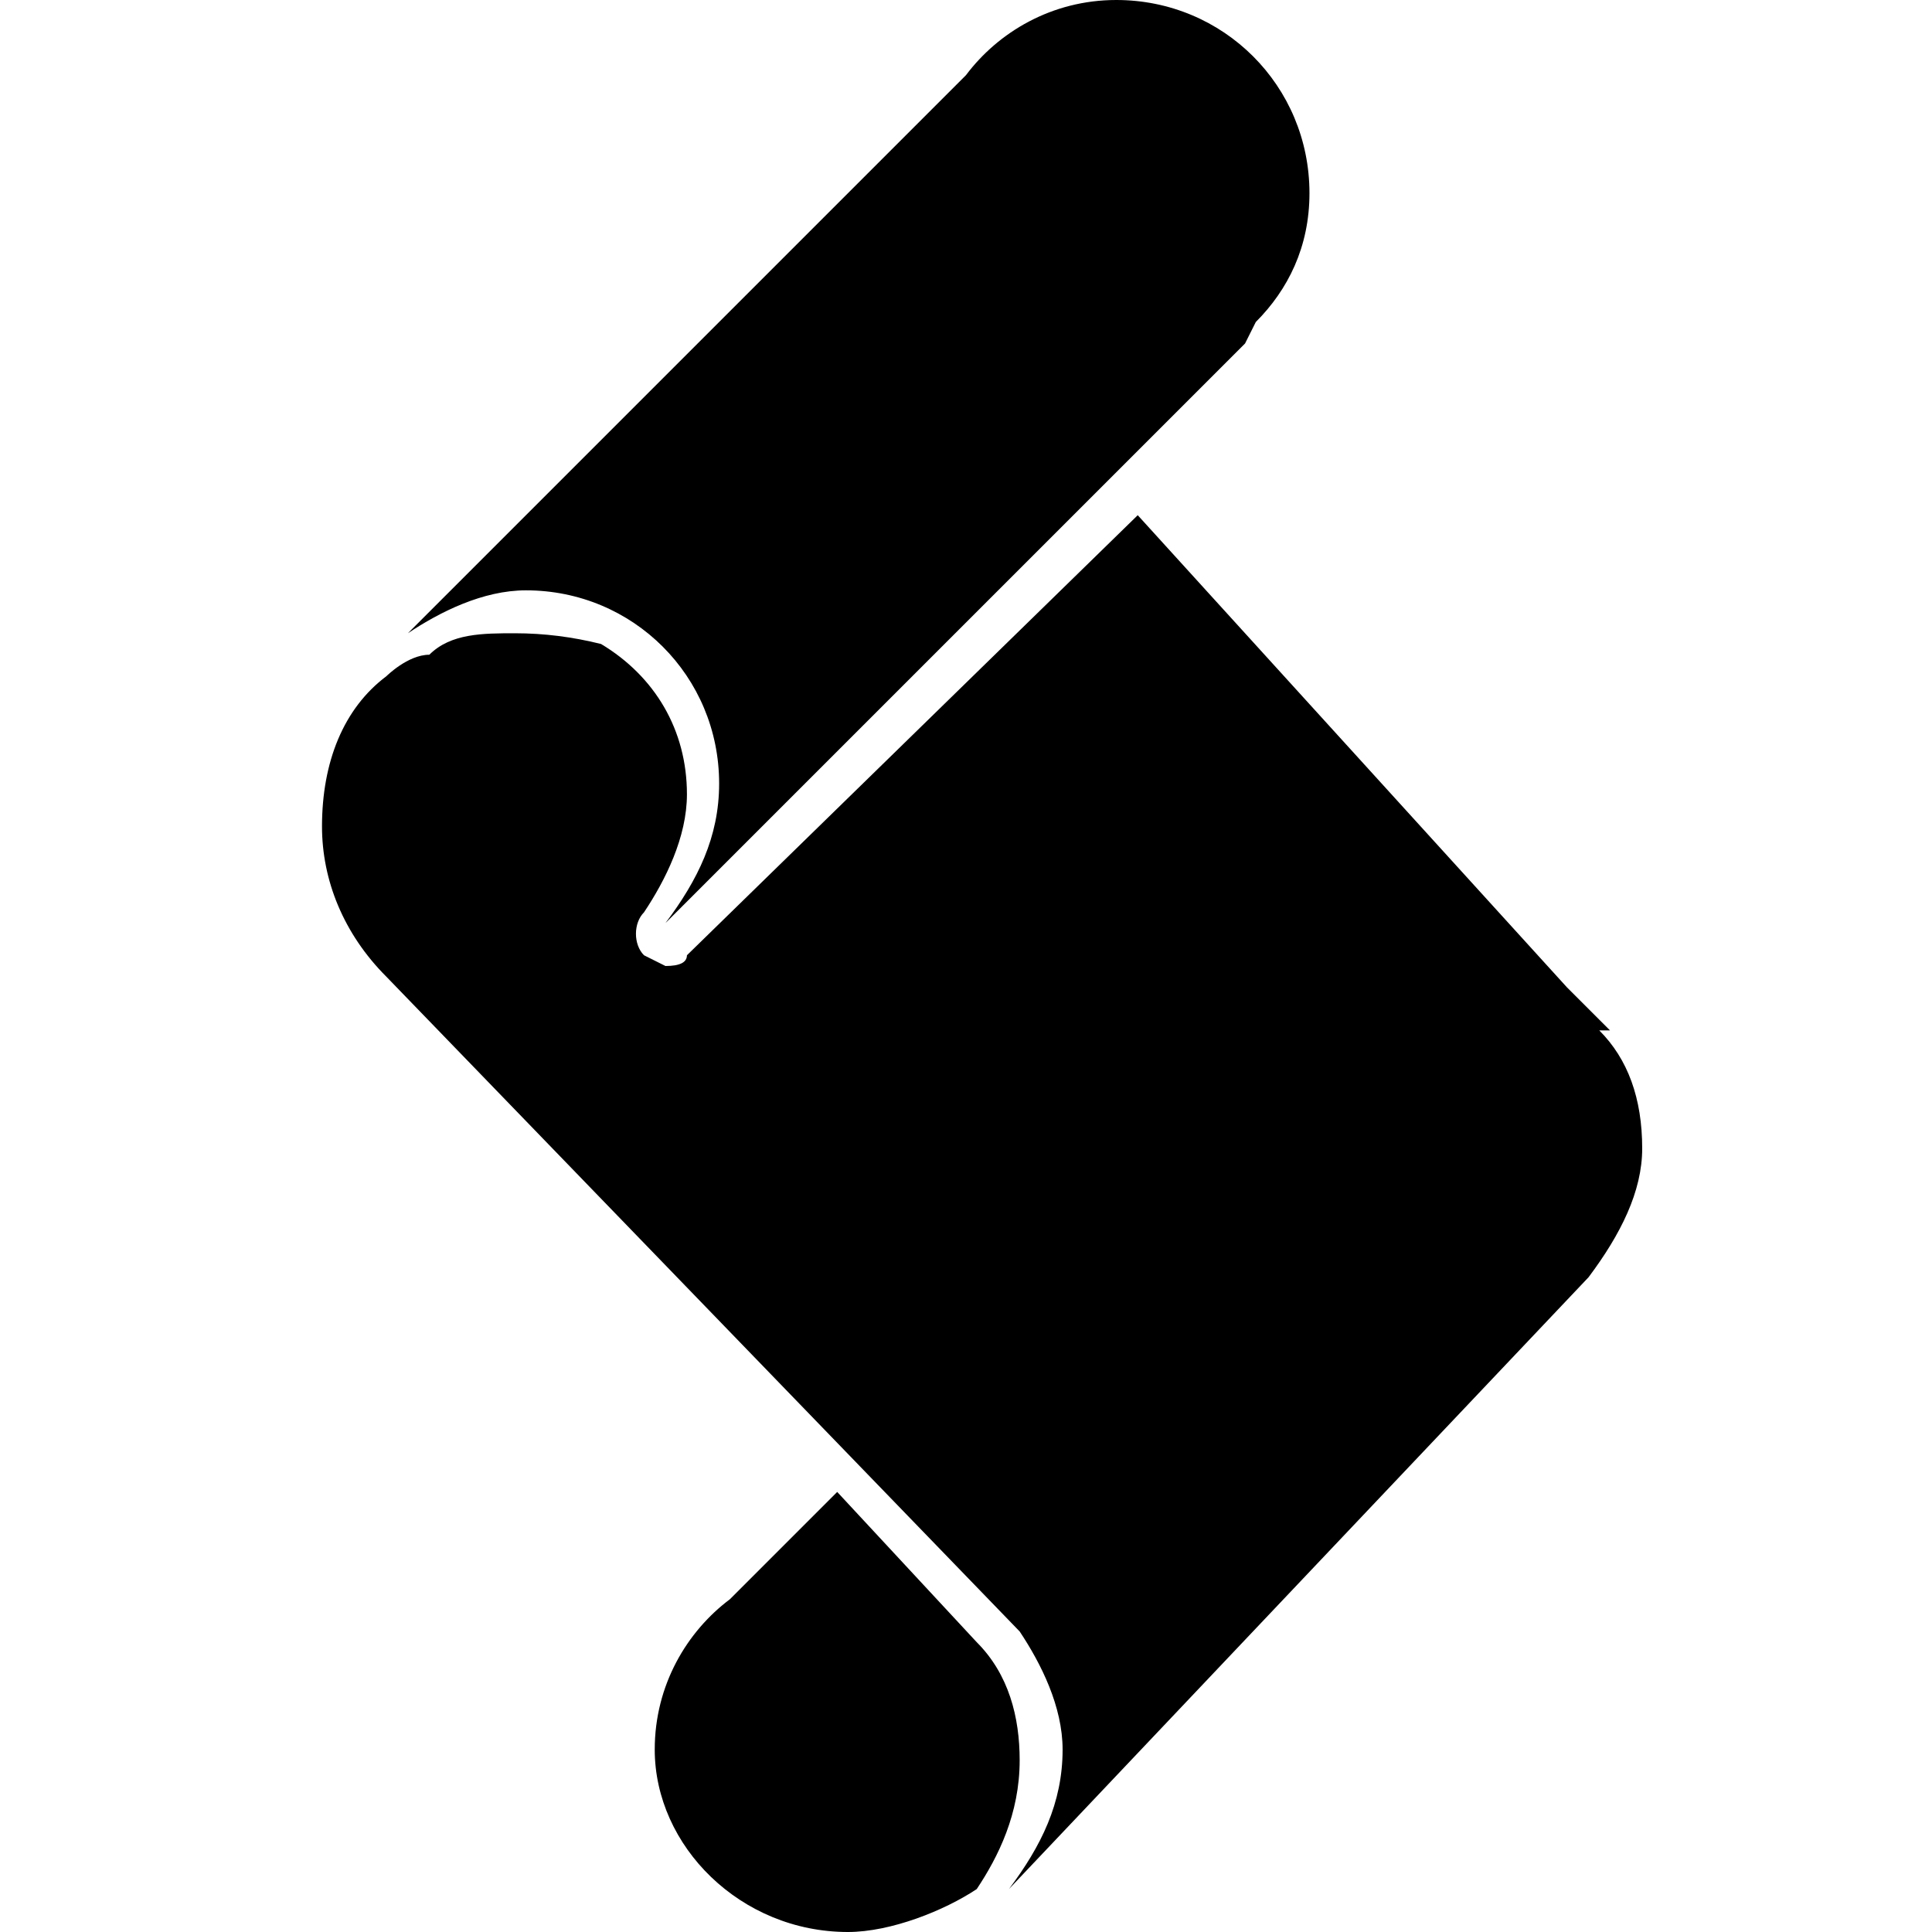
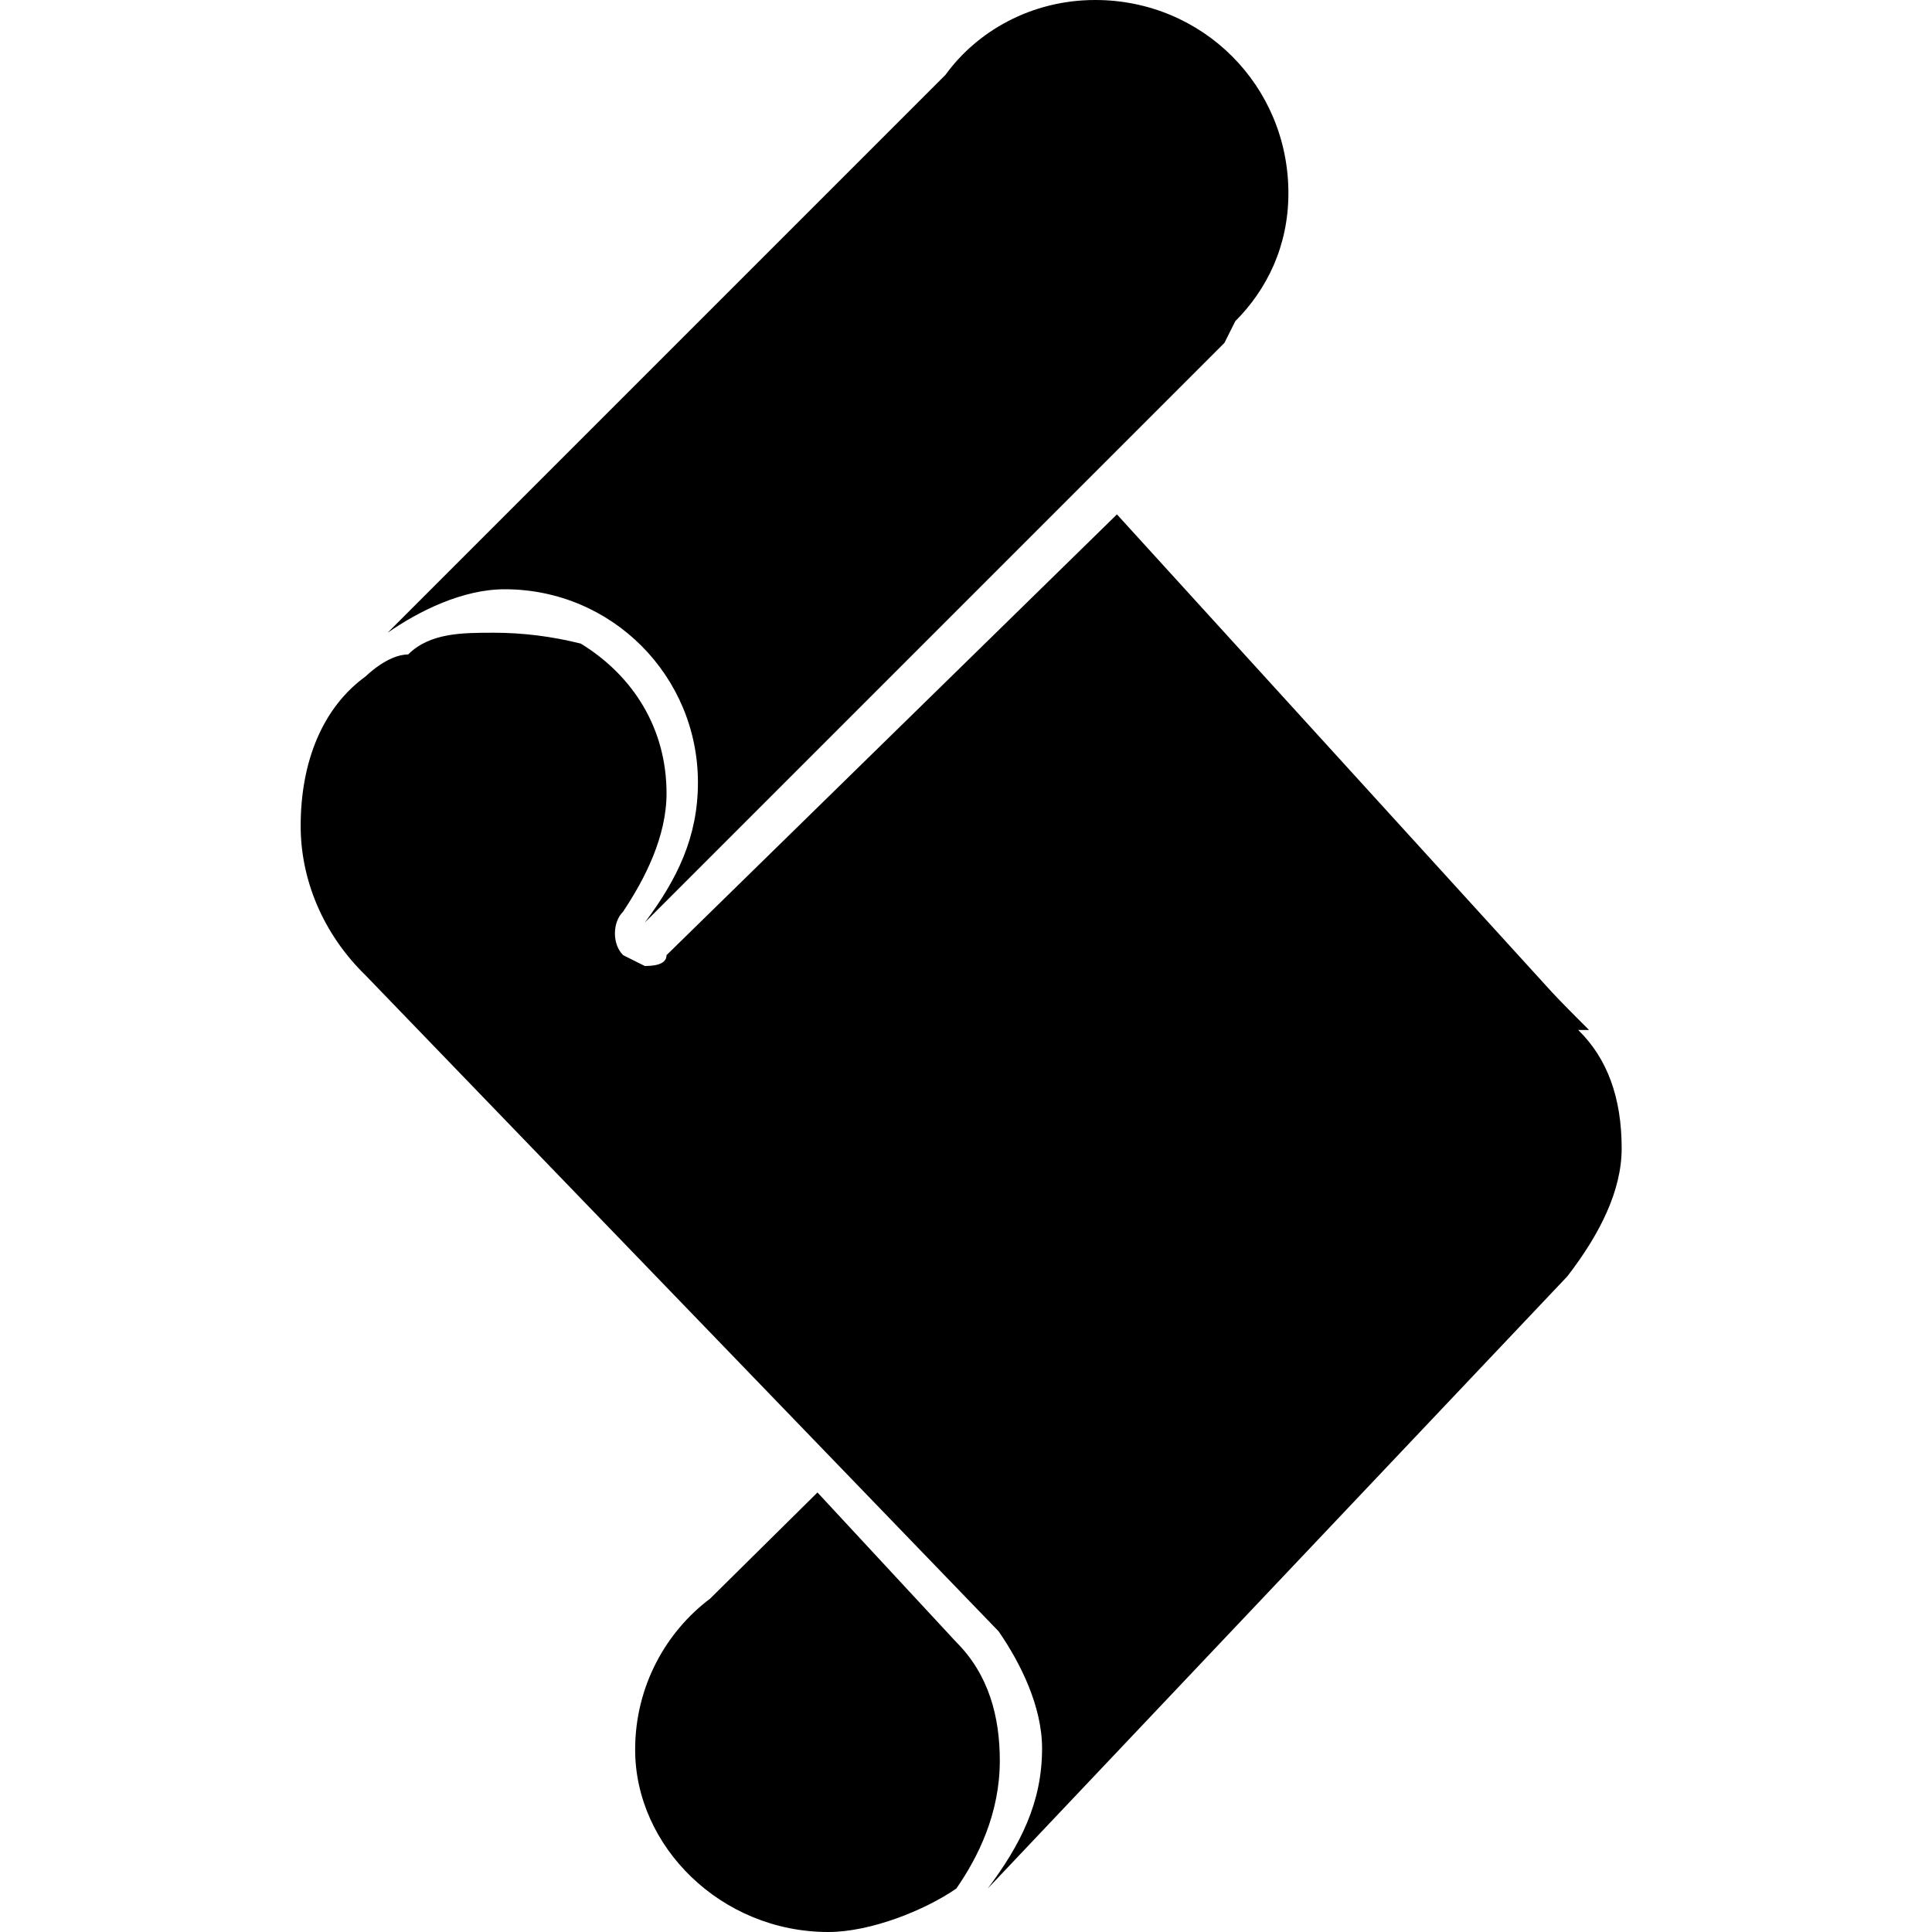
- <svg xmlns="http://www.w3.org/2000/svg" version="1.2" viewBox="0 0 18 18" width="18" height="18">
-   <style />
-   <path d="m9.1 15.3c0.3 0.3 0.4 0.7 0.4 1.1 0 0.5-0.2 0.9-0.4 1.2-0.3 0.2-0.8 0.4-1.2 0.4-1 0-1.8-0.8-1.8-1.7 0-0.6 0.3-1.1 0.7-1.4l1-1zm-5.5-9c-0.4 0.3-0.6 0.8-0.6 1.4 0 0.5 0.2 1 0.6 1.4l5.9 6.1c0.2 0.3 0.4 0.7 0.4 1.1 0 0.5-0.2 0.9-0.5 1.3l5.4-5.7c0.3-0.4 0.5-0.8 0.5-1.2q0-0.7-0.4-1.1h0.1l-0.1-0.1q-0.2-0.2-0.3-0.3l-4-4.4-4.2 4.1q0 0.1-0.2 0.1c0 0-0.2-0.1-0.2-0.1-0.1-0.1-0.1-0.3 0-0.4 0.2-0.3 0.4-0.7 0.4-1.1 0-0.6-0.3-1.1-0.8-1.4q-0.4-0.1-0.8-0.1c-0.3 0-0.6 0-0.8 0.2-0.2 0-0.4 0.2-0.4 0.2zm8-3.1l0.1-0.2c0.3-0.3 0.5-0.7 0.5-1.2 0-1-0.8-1.8-1.8-1.8-0.6 0-1.1 0.3-1.4 0.7l-5.2 5.2c0.3-0.2 0.7-0.4 1.1-0.4 1 0 1.8 0.8 1.8 1.8 0 0.5-0.2 0.9-0.5 1.3z" />
+ <svg xmlns="http://www.w3.org/2000/svg" version="1.2" viewBox="0 0 160 160" width="160" height="160">
+   <style>
+ 		.s0 { fill: #000000 } 
+ 	</style>
+   <path class="s0" d="m79.2 136c2.7 2.7 3.6 6.2 3.6 9.8 0 4.4-1.8 8-3.6 10.6-2.6 1.8-7.1 3.6-10.6 3.6-8.9 0-16-7.1-16-15.1 0-5.3 2.6-9.8 6.2-12.5l8.9-8.8zm-48.9-80c-3.6 2.6-5.4 7.1-5.4 12.4 0 4.4 1.8 8.9 5.4 12.4l52.4 54.3c1.8 2.6 3.6 6.2 3.6 9.7 0 4.5-1.8 8-4.5 11.6l48-50.7c2.7-3.5 4.5-7.1 4.5-10.6q0-6.3-3.6-9.8h0.9l-0.9-0.9q-1.8-1.8-2.6-2.7l-35.6-39.1-37.3 36.5q0 0.9-1.8 0.9l-1.8-0.9c-0.9-0.9-0.9-2.7 0-3.6 1.8-2.7 3.6-6.2 3.6-9.8 0-5.3-2.7-9.7-7.1-12.4q-3.6-0.9-7.2-0.9c-2.6 0-5.3 0-7.1 1.8-1.7 0-3.5 1.8-3.5 1.8zm71.1-27.6l0.9-1.8c2.6-2.6 4.4-6.2 4.4-10.6 0-8.9-7.1-16-16-16-5.3 0-9.8 2.6-12.4 6.2l-46.2 46.2c2.6-1.8 6.2-3.6 9.7-3.6 8.9 0 16 7.2 16 16 0 4.5-1.7 8-4.4 11.6z" />
</svg>
